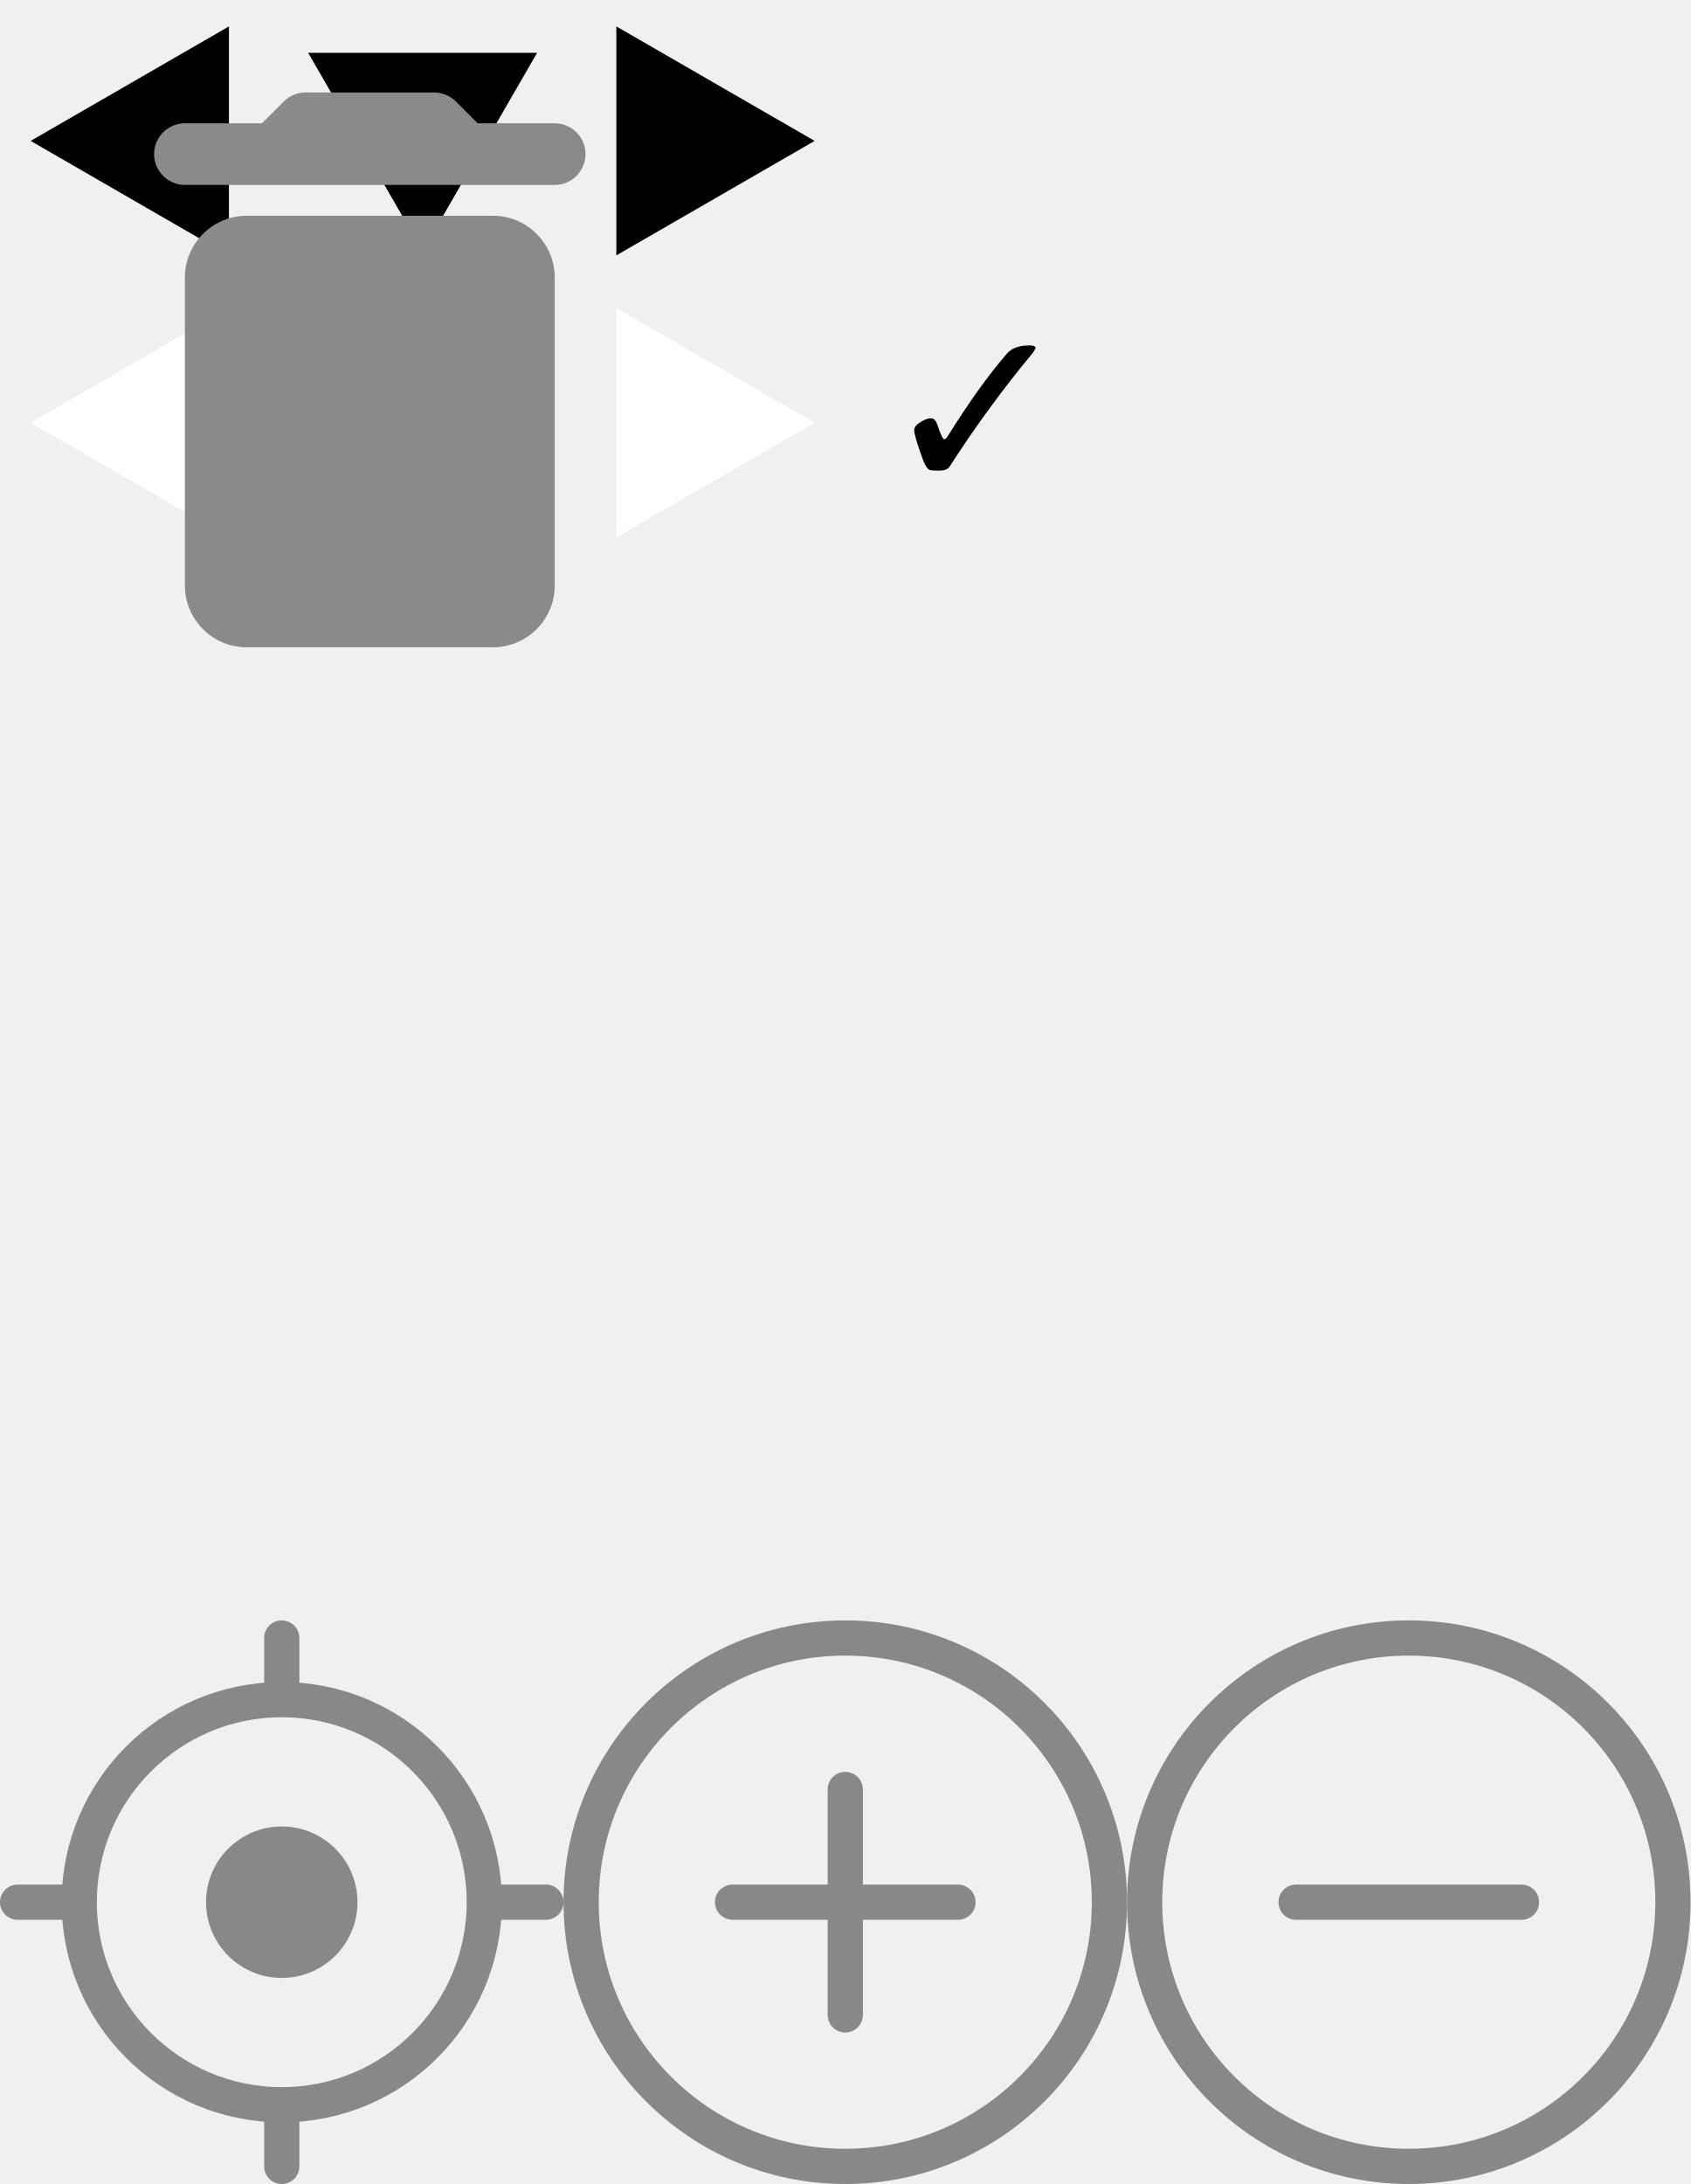
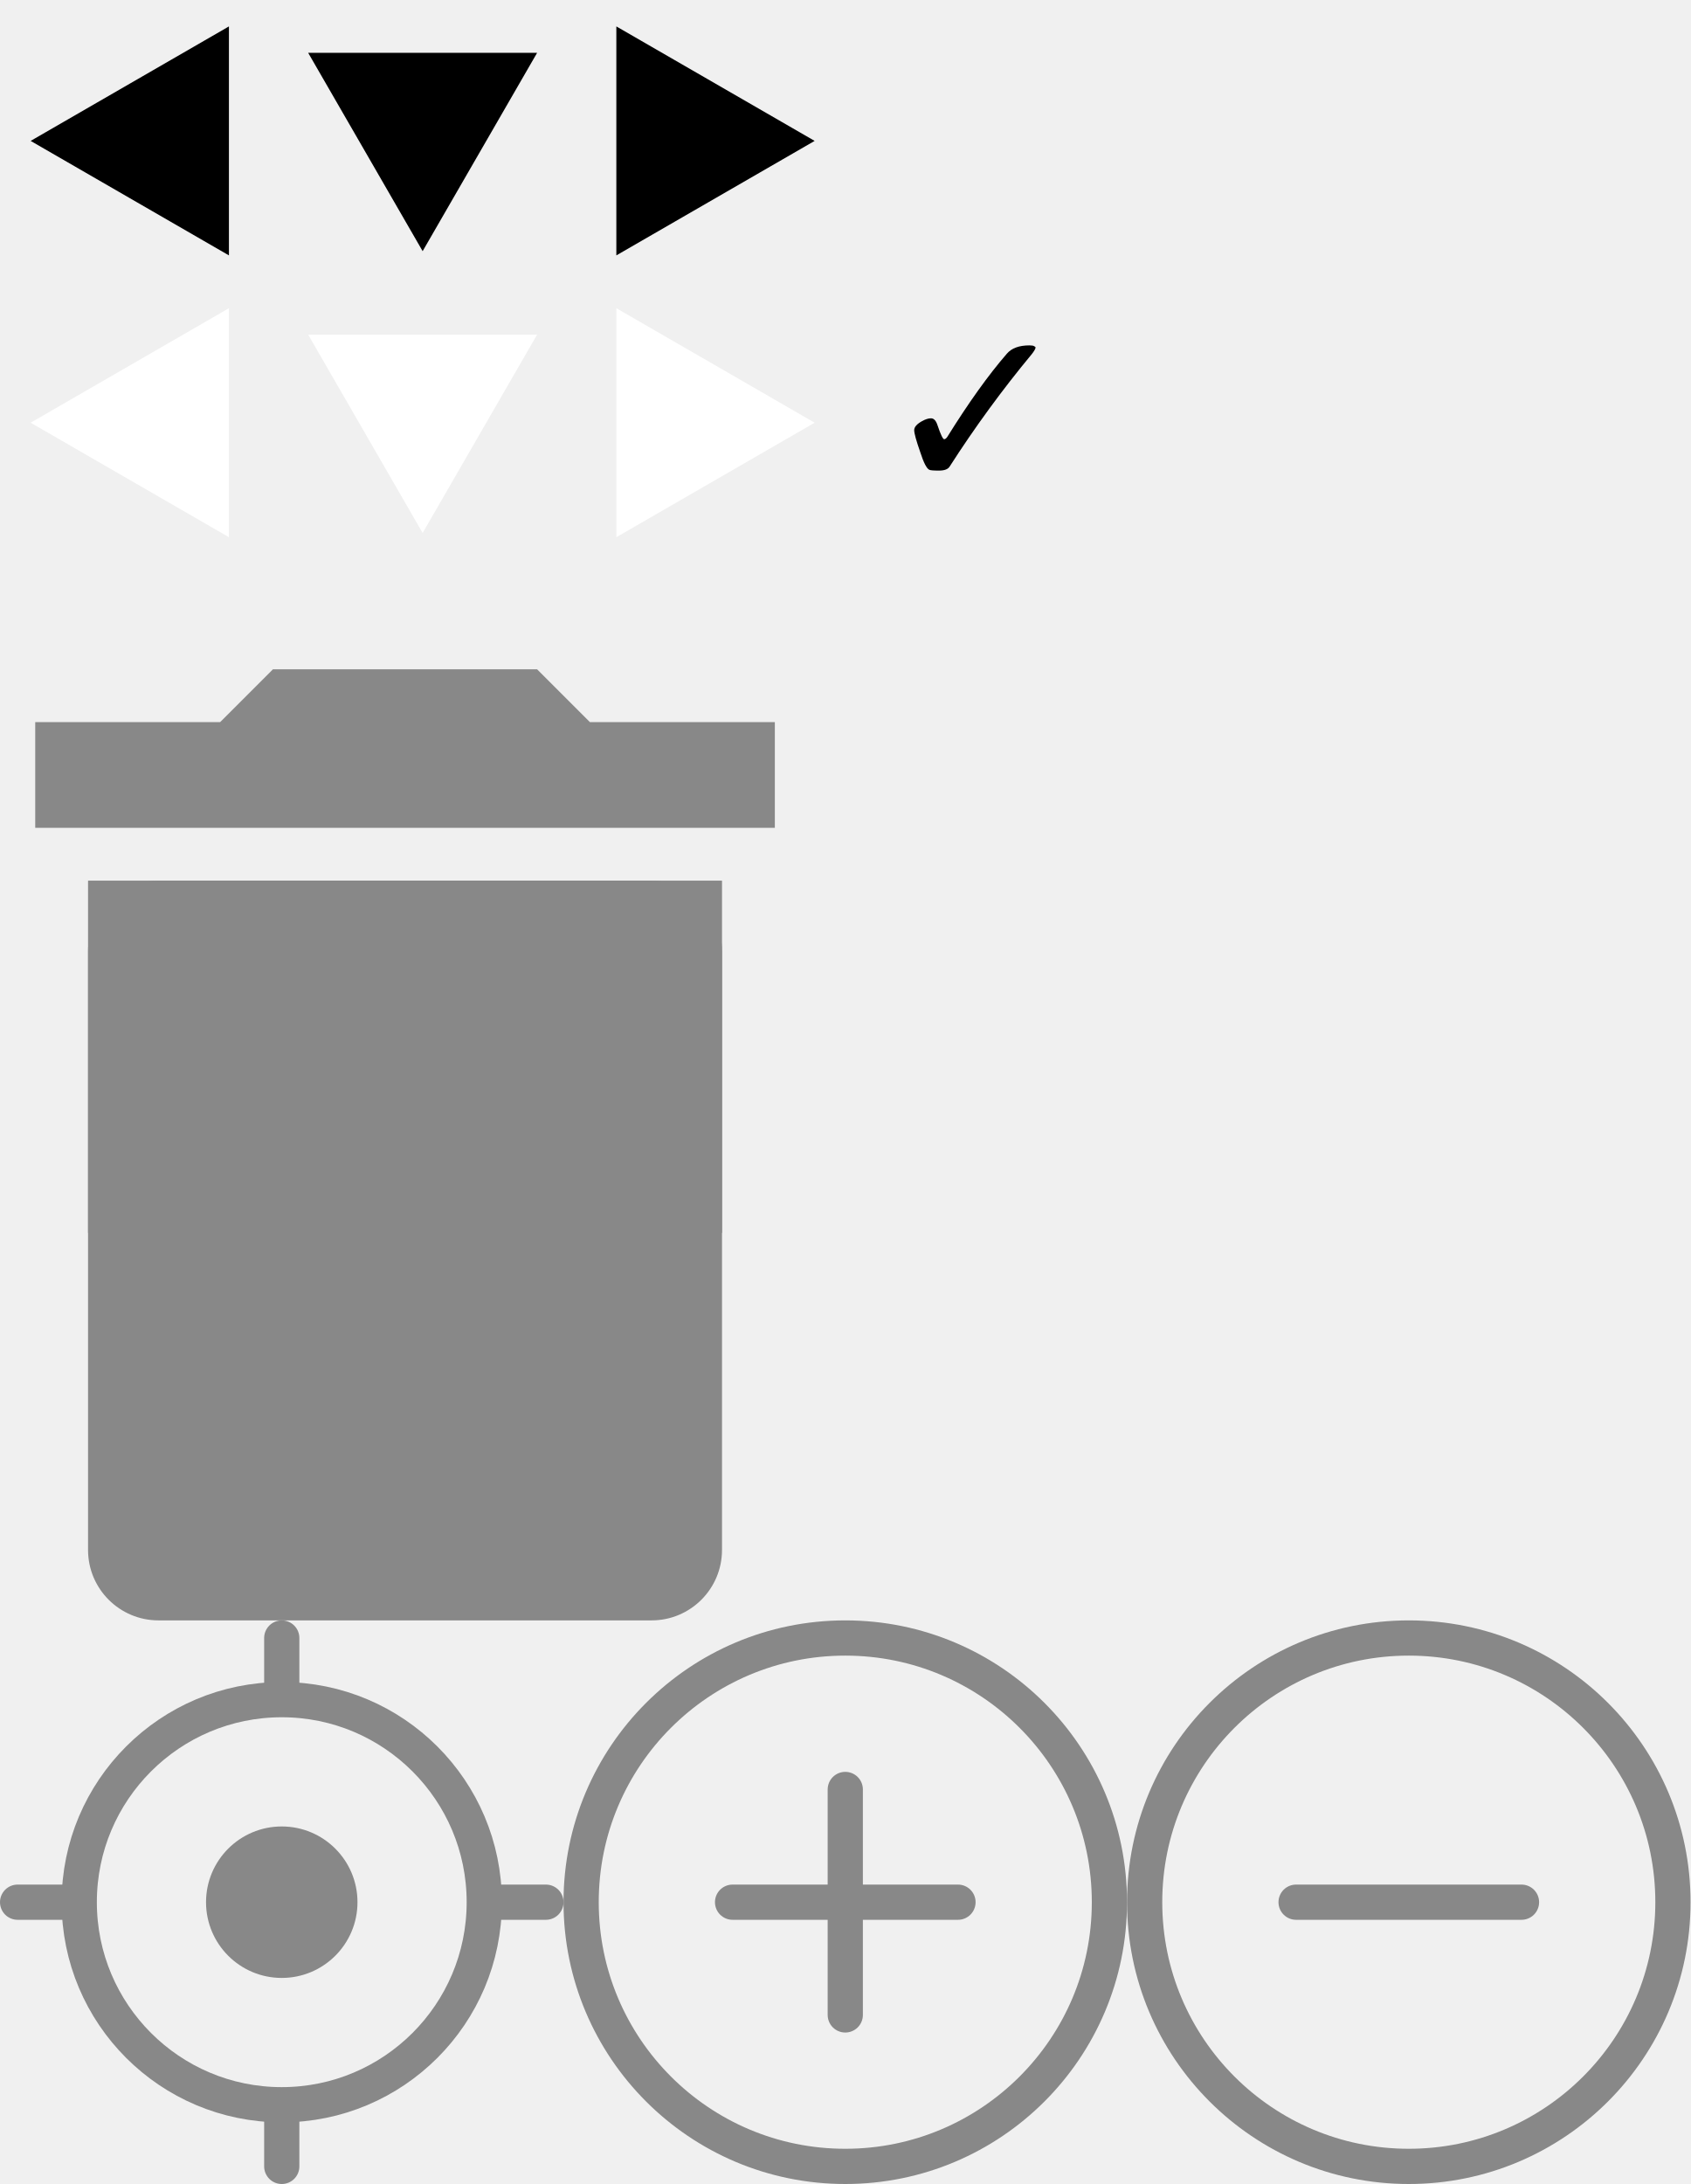
<svg xmlns="http://www.w3.org/2000/svg" version="1.1" width="96px" height="124px">
  <style type="text/css">
#background {
  fill: none;
}
.arrows {
  fill: #000;
  stroke: none;
}
.selected&gt;.arrows {
  fill: #fff;
}
.checkmark {
  fill: #000;
  font-family: sans-serif;
  font-size: 10pt;
  text-anchor: middle;
}
.trash {
  fill: #888;
}
.zoom {
  fill: none;
  stroke: #888;
  stroke-width: 2;
  stroke-linecap: round;
}
.zoom&gt;.center {
  fill: #888;
  stroke-width: 0;
}
  </style>
  <rect id="background" width="96" height="124" x="0" y="0" />
  <g>
    <path class="arrows" d="M 13,1.5 13,14.5 1.74,8 z" />
    <path class="arrows" d="M 17.5,3 30.5,3 24,14.26 z" />
    <path class="arrows" d="M 35,1.5 35,14.5 46.26,8 z" />
  </g>
  <g class="selected" transform="translate(0, 16)">
    <path class="arrows" d="M 13,1.5 13,14.5 1.74,8 z" />
    <path class="arrows" d="M 17.5,3 30.5,3 24,14.26 z" />
    <path class="arrows" d="M 35,1.5 35,14.5 46.26,8 z" />
  </g>
  <text class="checkmark" x="55.5" y="28">✓</text>
  <g class="trash">
-     <path fill-rule="evenodd" clip-rule="evenodd" d="M27.125 7H31.5C32.462 7 33.25 7.787 33.25 8.75C33.25 9.713 32.462 10.5 31.5 10.5H10.5C9.537 10.5 8.75 9.713 8.75 8.75C8.75 7.787 9.537 7 10.5 7H14.875L16.117 5.758C16.433 5.442 16.887 5.25 17.343 5.25H24.657C25.113 5.25 25.567 5.442 25.883 5.758L27.125 7ZM14 36.75C12.075 36.75 10.5 35.175 10.5 33.25V15.75C10.5 13.825 12.075 12.25 14 12.25H28C29.925 12.25 31.5 13.825 31.5 15.75V33.25C31.5 35.175 29.925 36.75 28 36.75H14Z" fill="#8A8A8A" />
+     <path d="M 2,41 v 6 h 42 v -6 h -10.5 l -3,-3 h -15 l -3,3 z" />
+     <rect width="36" height="20" x="5" y="50" />
+     <rect width="36" height="42" x="5" y="50" rx="4" ry="4" />
  </g>
  <g class="zoom">
    <circle r="11.5" cx="16" cy="108" />
    <circle r="4.3" cx="16" cy="108" class="center" />
    <path d="m 28,108 h3" />
    <path d="m 1,108 h3" />
    <path d="m 16,120 v3" />
    <path d="m 16,93 v3" />
  </g>
  <g class="zoom">
    <circle r="15" cx="48" cy="108" />
    <path d="m 48,101.6 v12.8" />
    <path d="m 41.6,108 h12.8" />
  </g>
  <g class="zoom">
    <circle r="15" cx="80" cy="108" />
    <path d="m 73.6,108 h12.8" />
  </g>
</svg>
